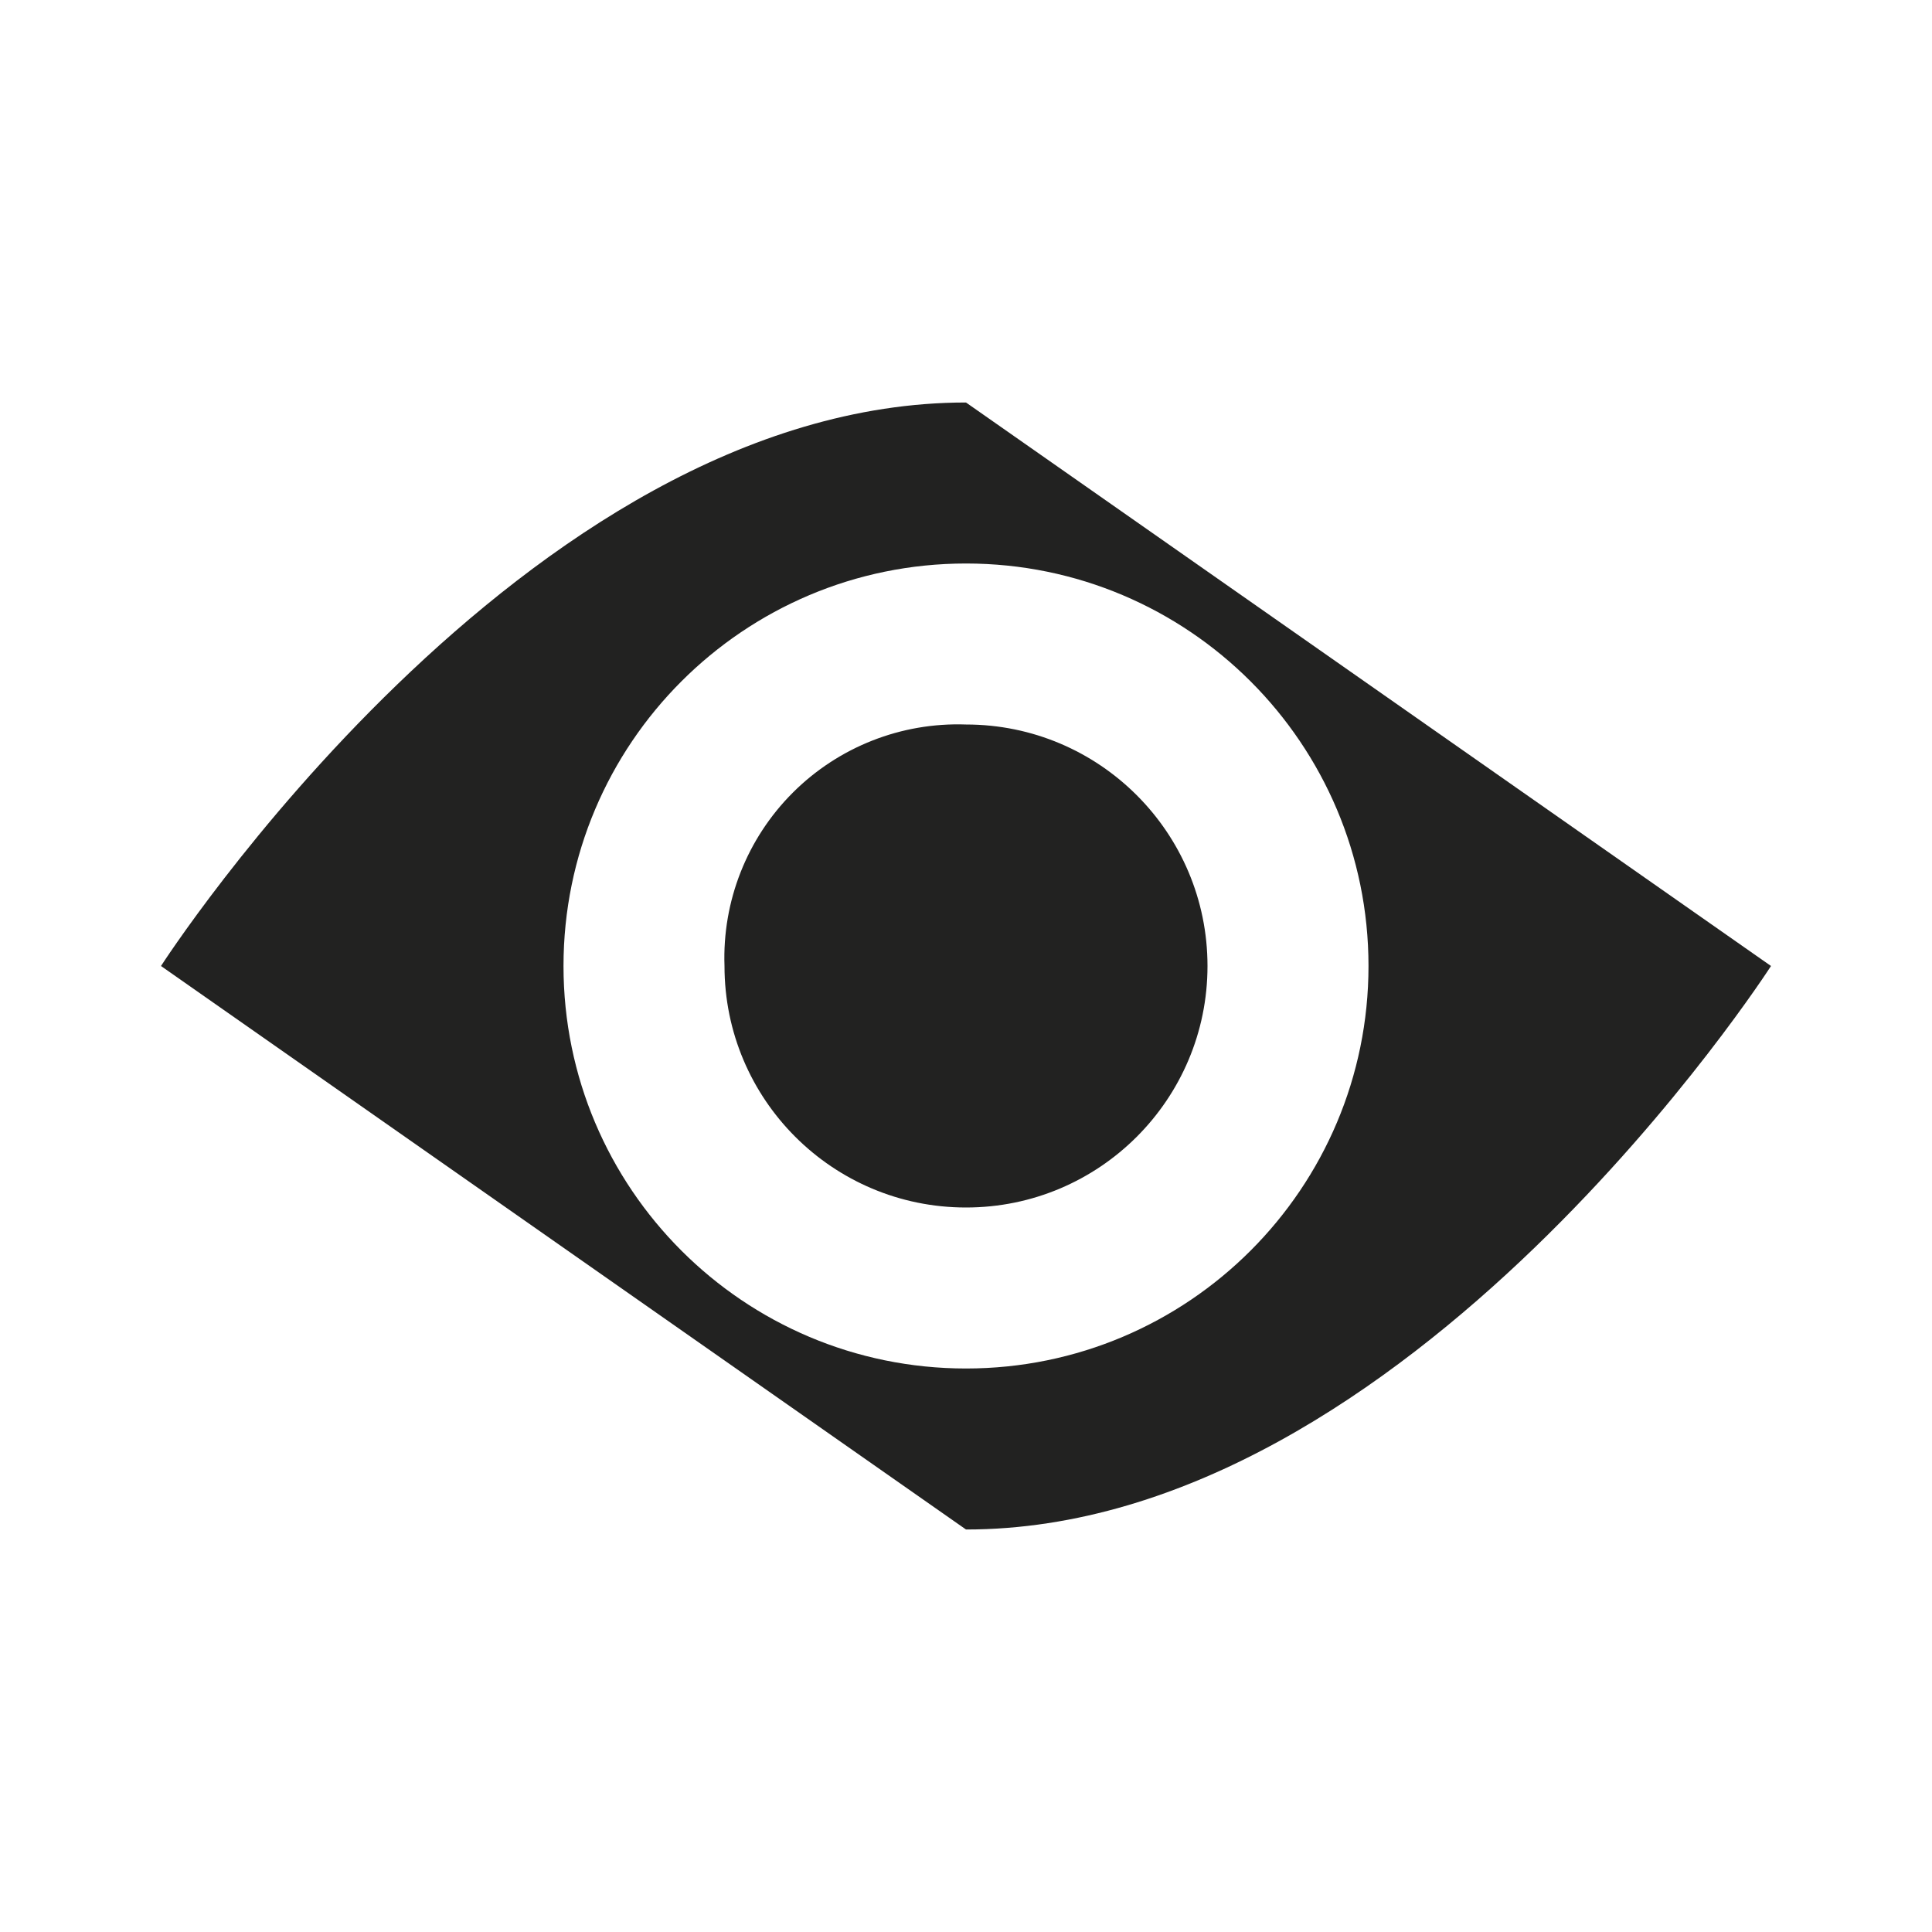
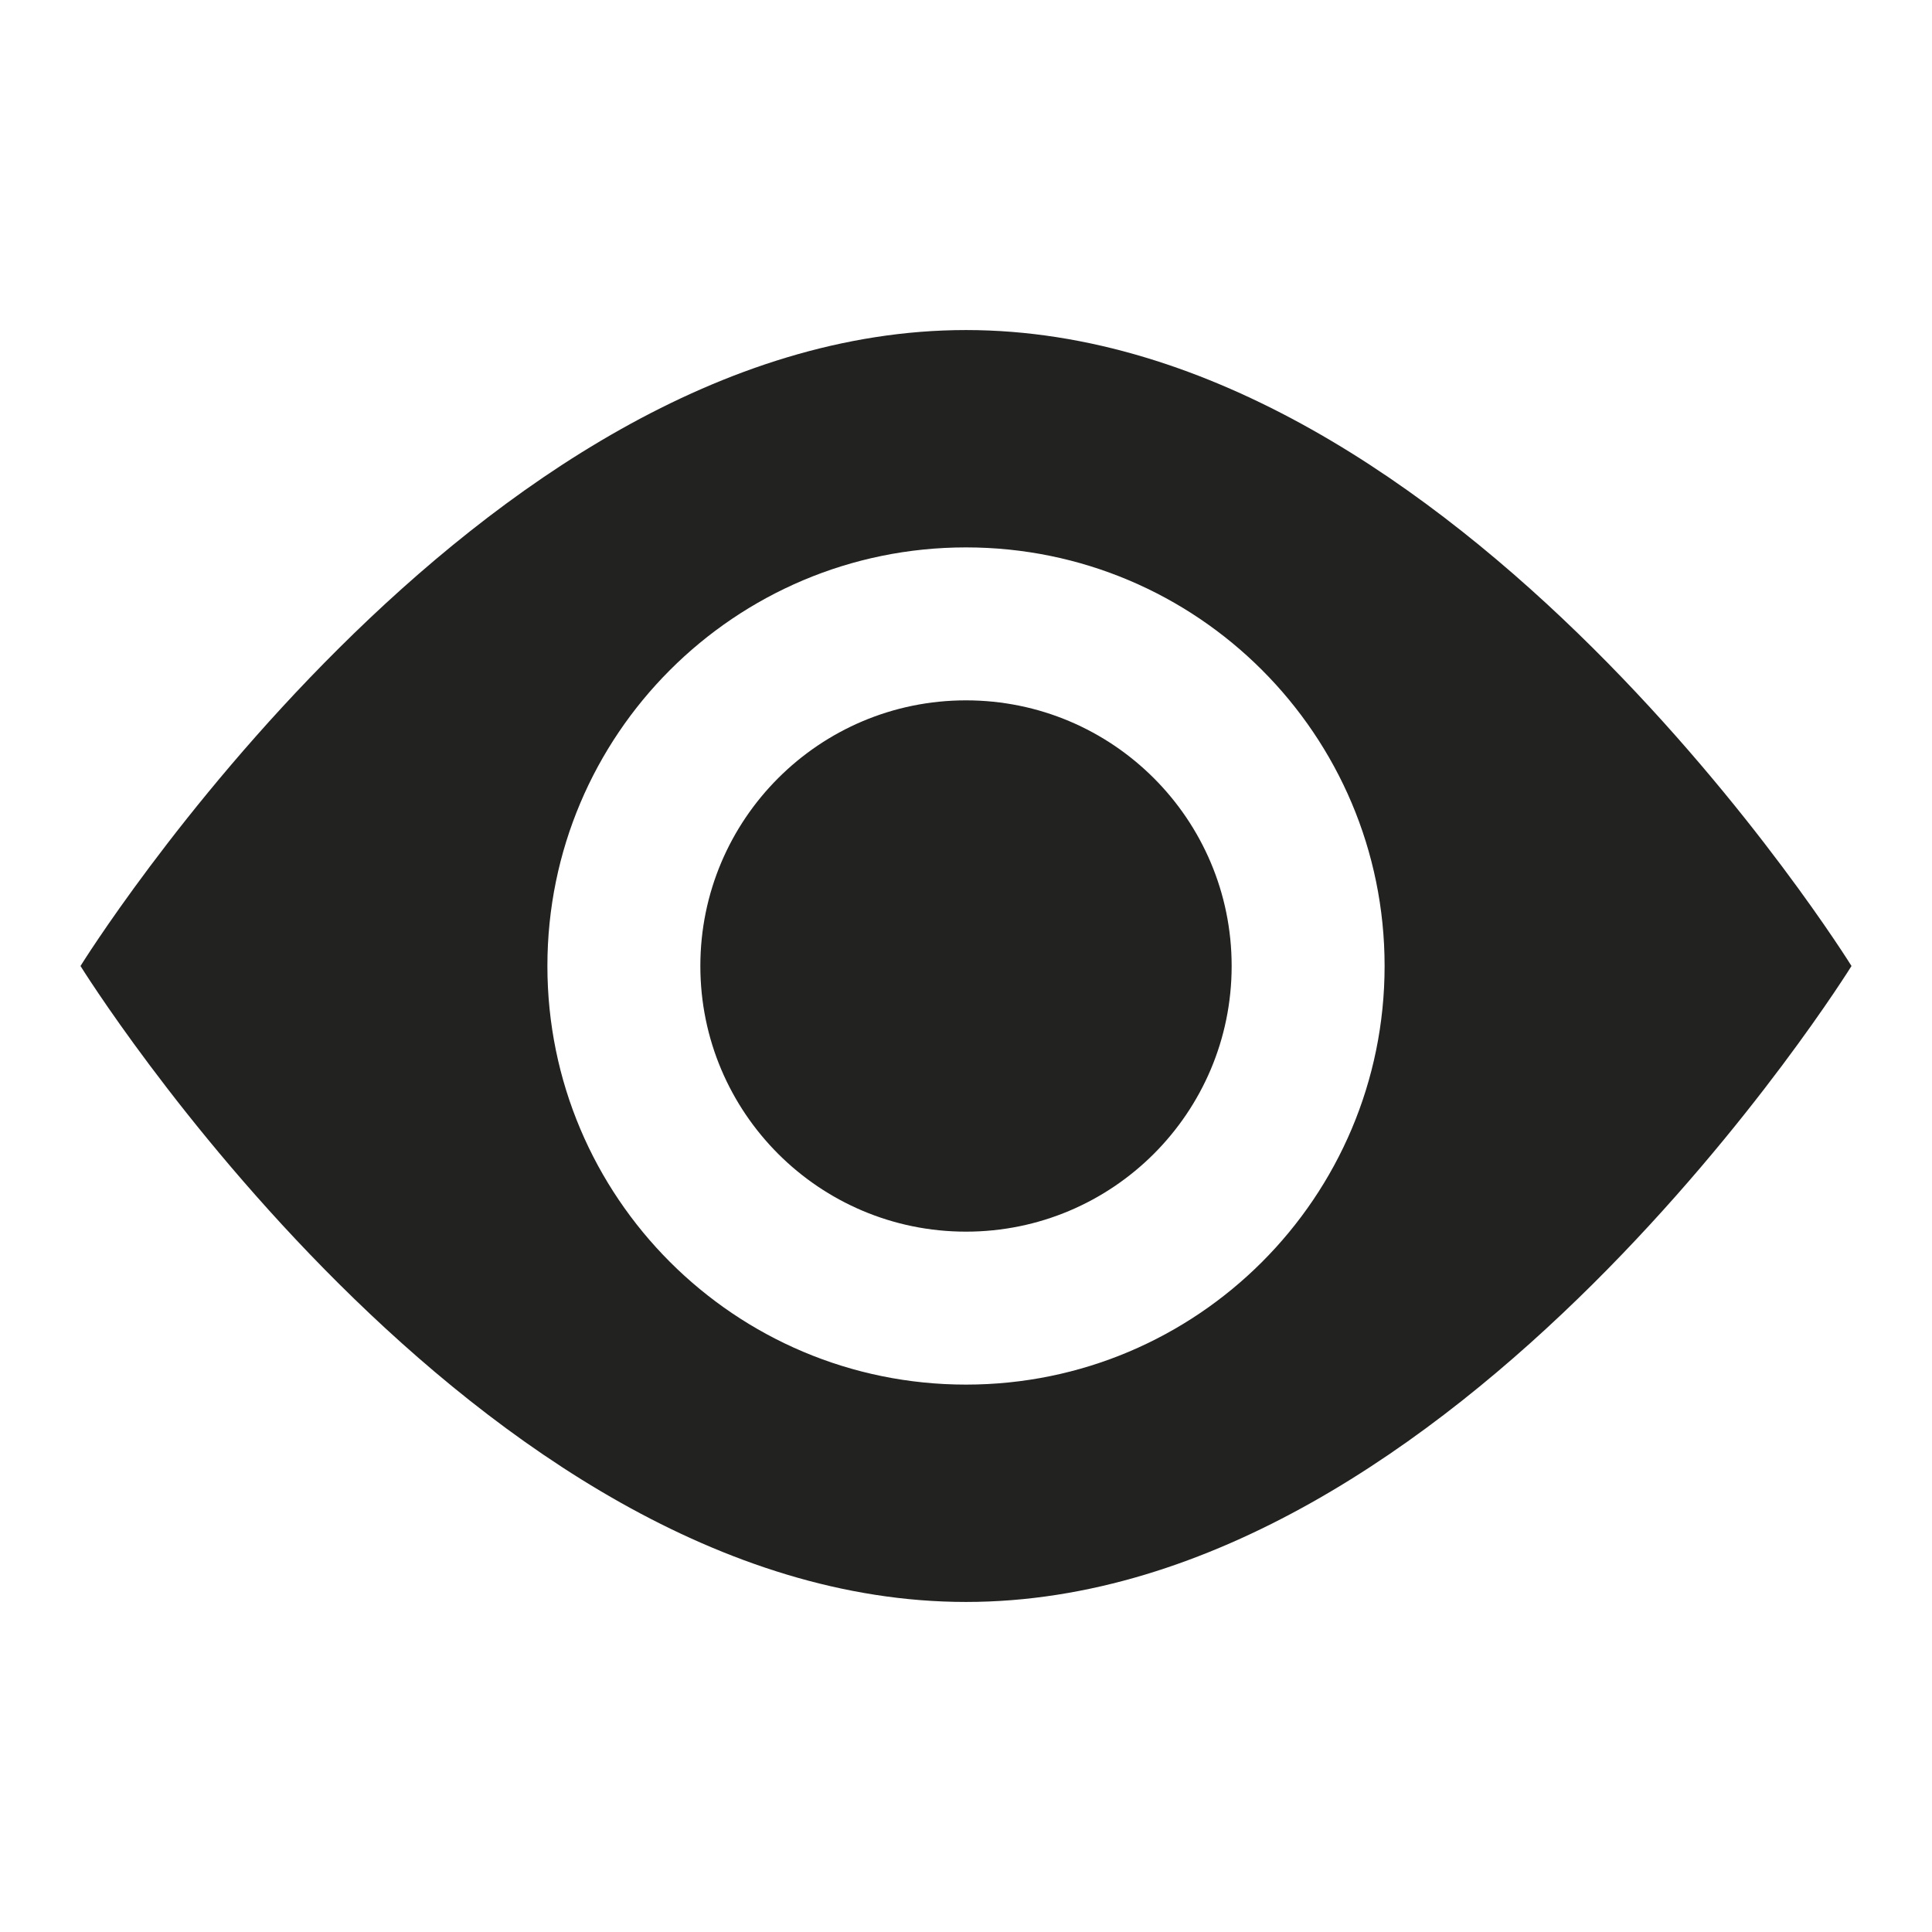
<svg xmlns="http://www.w3.org/2000/svg" viewBox="0 0 24 24">
-   <path d="M22 12s-4.5 7-10 7L2 12s4.5-7 10-7l10 7zM12 9a3 3 0 1 1-3 3 2.9 2.9 0 0 1 3-3m0-2a5 5 0 1 0 5 5 5 5 0 0 0-5-5z" fill="#222221" fill-rule="evenodd" />
+   <path d="M23,12s-4.9,7.9-11,7.9S1,12,1,12,5.9,4.1,12,4.1,23,12,23,12ZM12,8.7A3.3,3.3,0,1,1,8.7,12,3.3,3.3,0,0,1,12,8.7m0-1.9A5.2,5.2,0,1,0,17.2,12,5.2,5.2,0,0,0,12,6.8Z" fill="#222221" fill-rule="evenodd" />
</svg>
